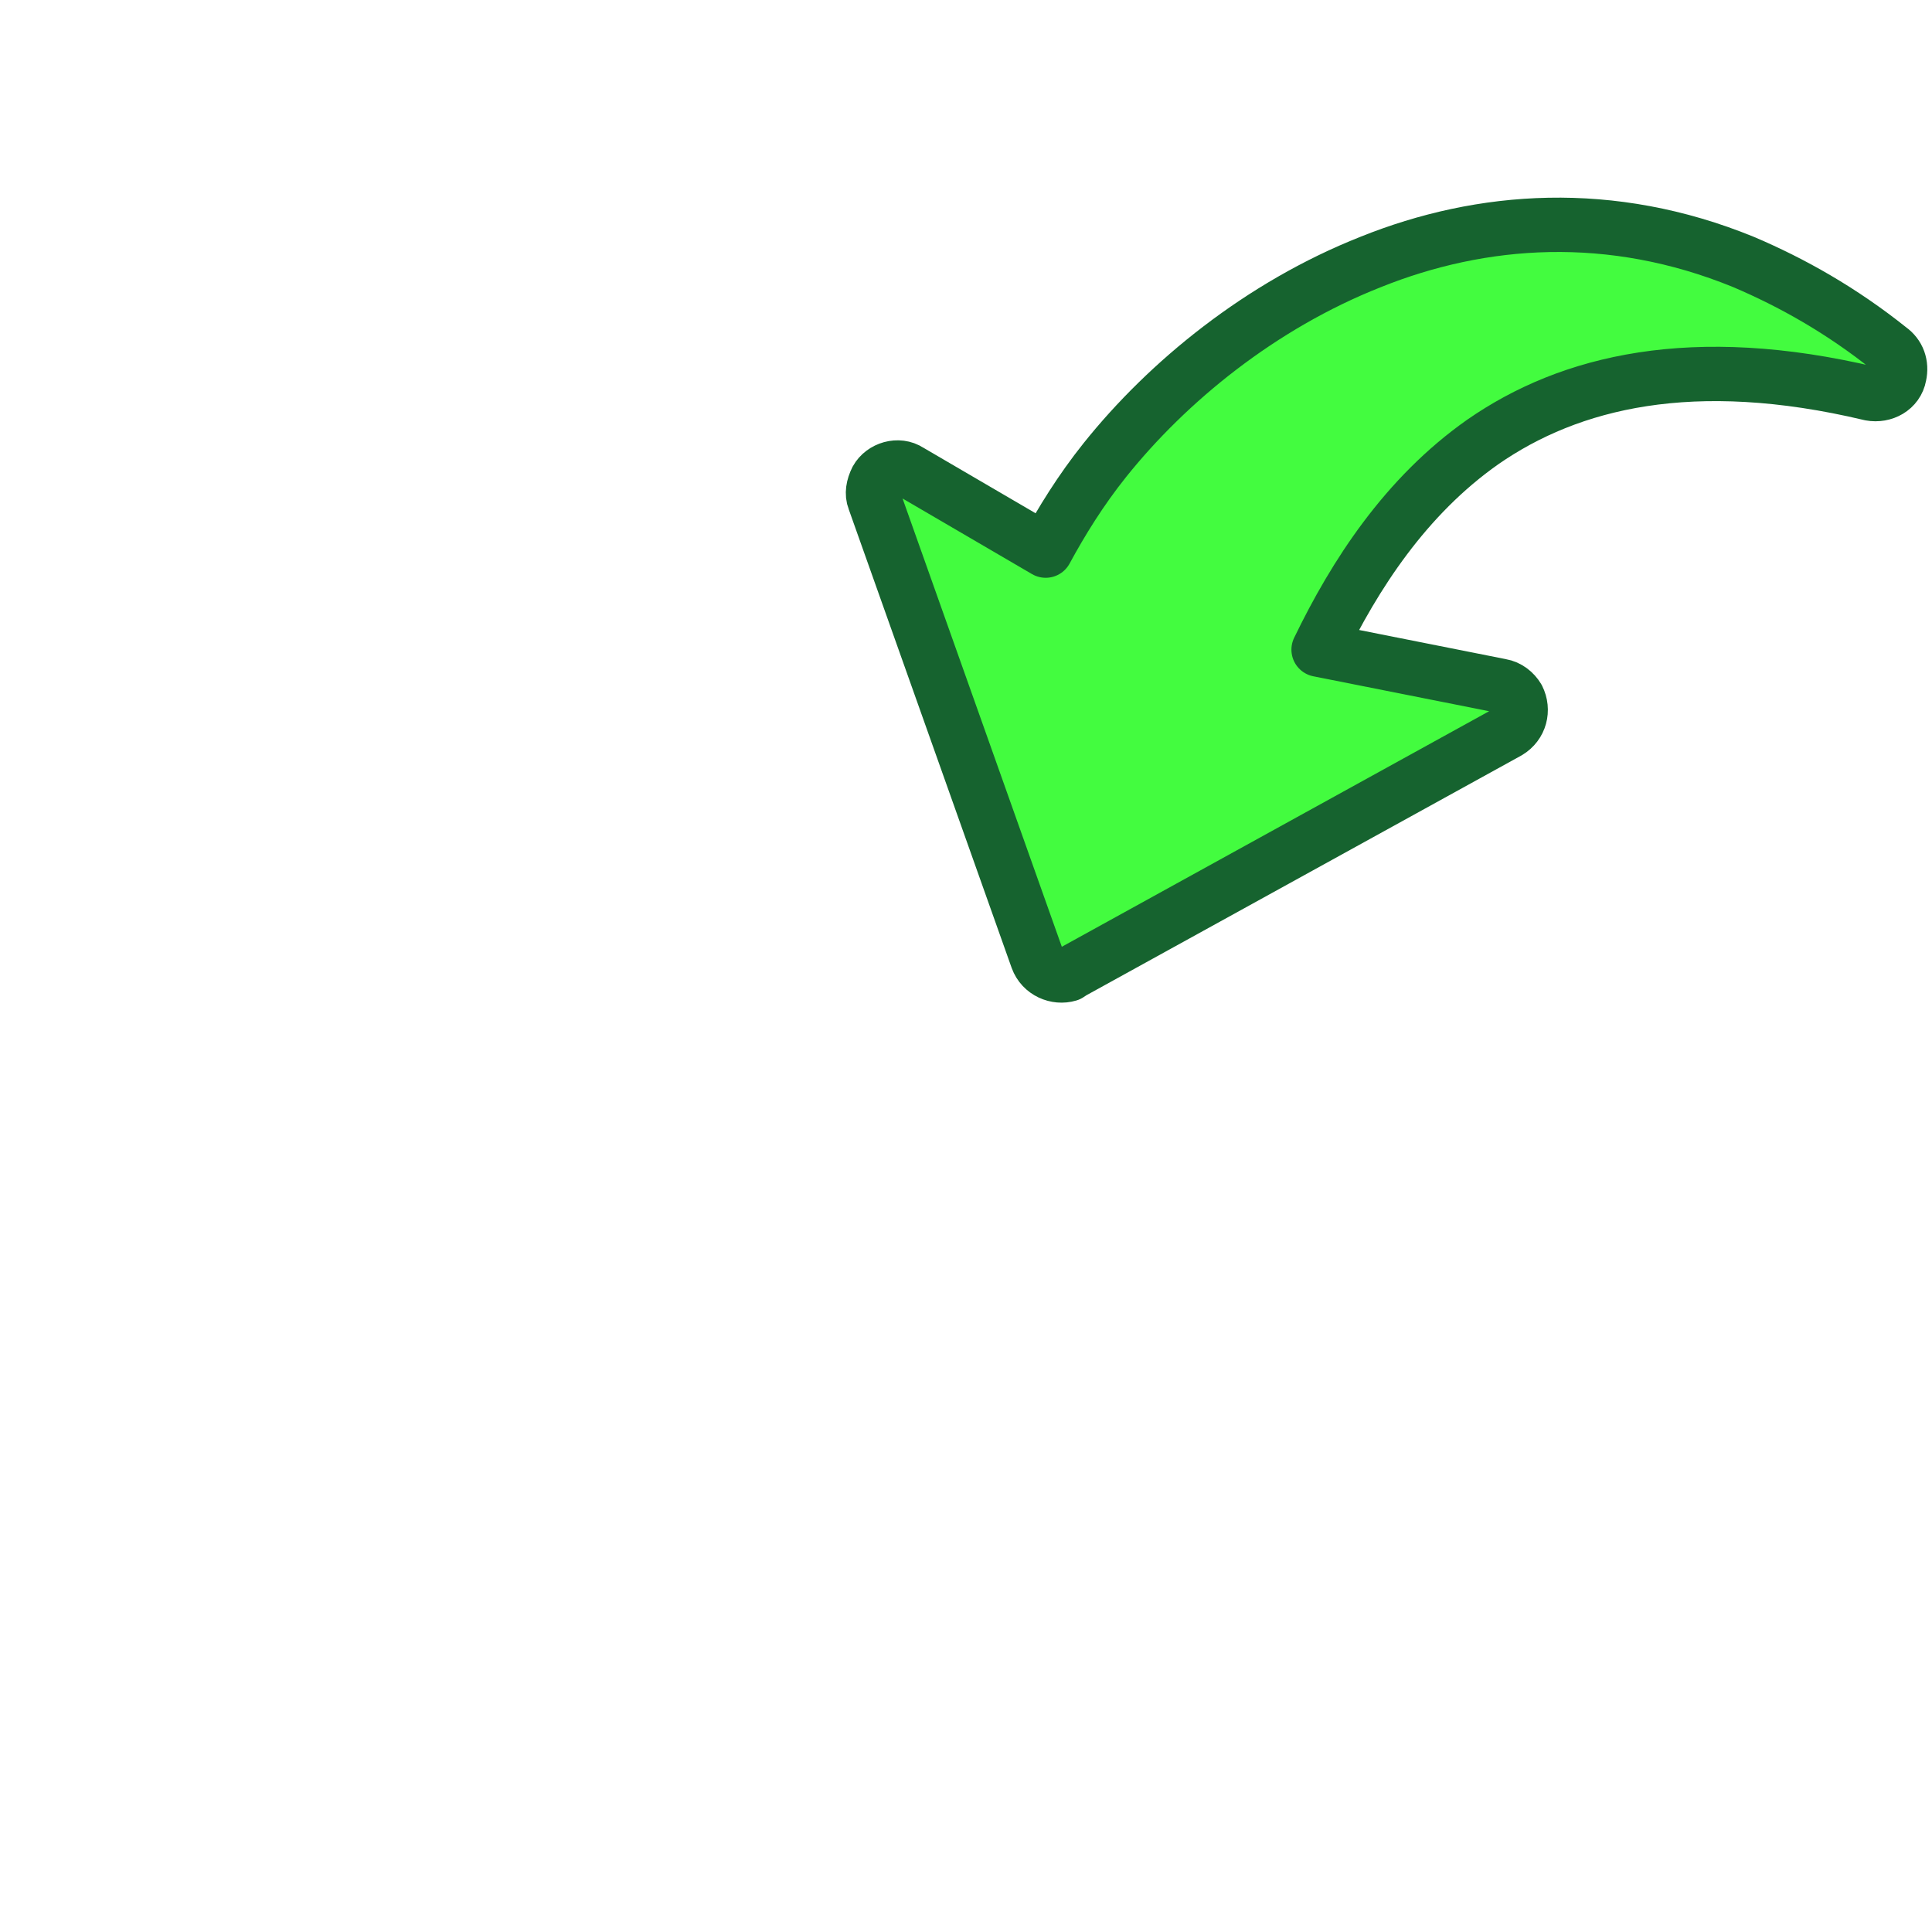
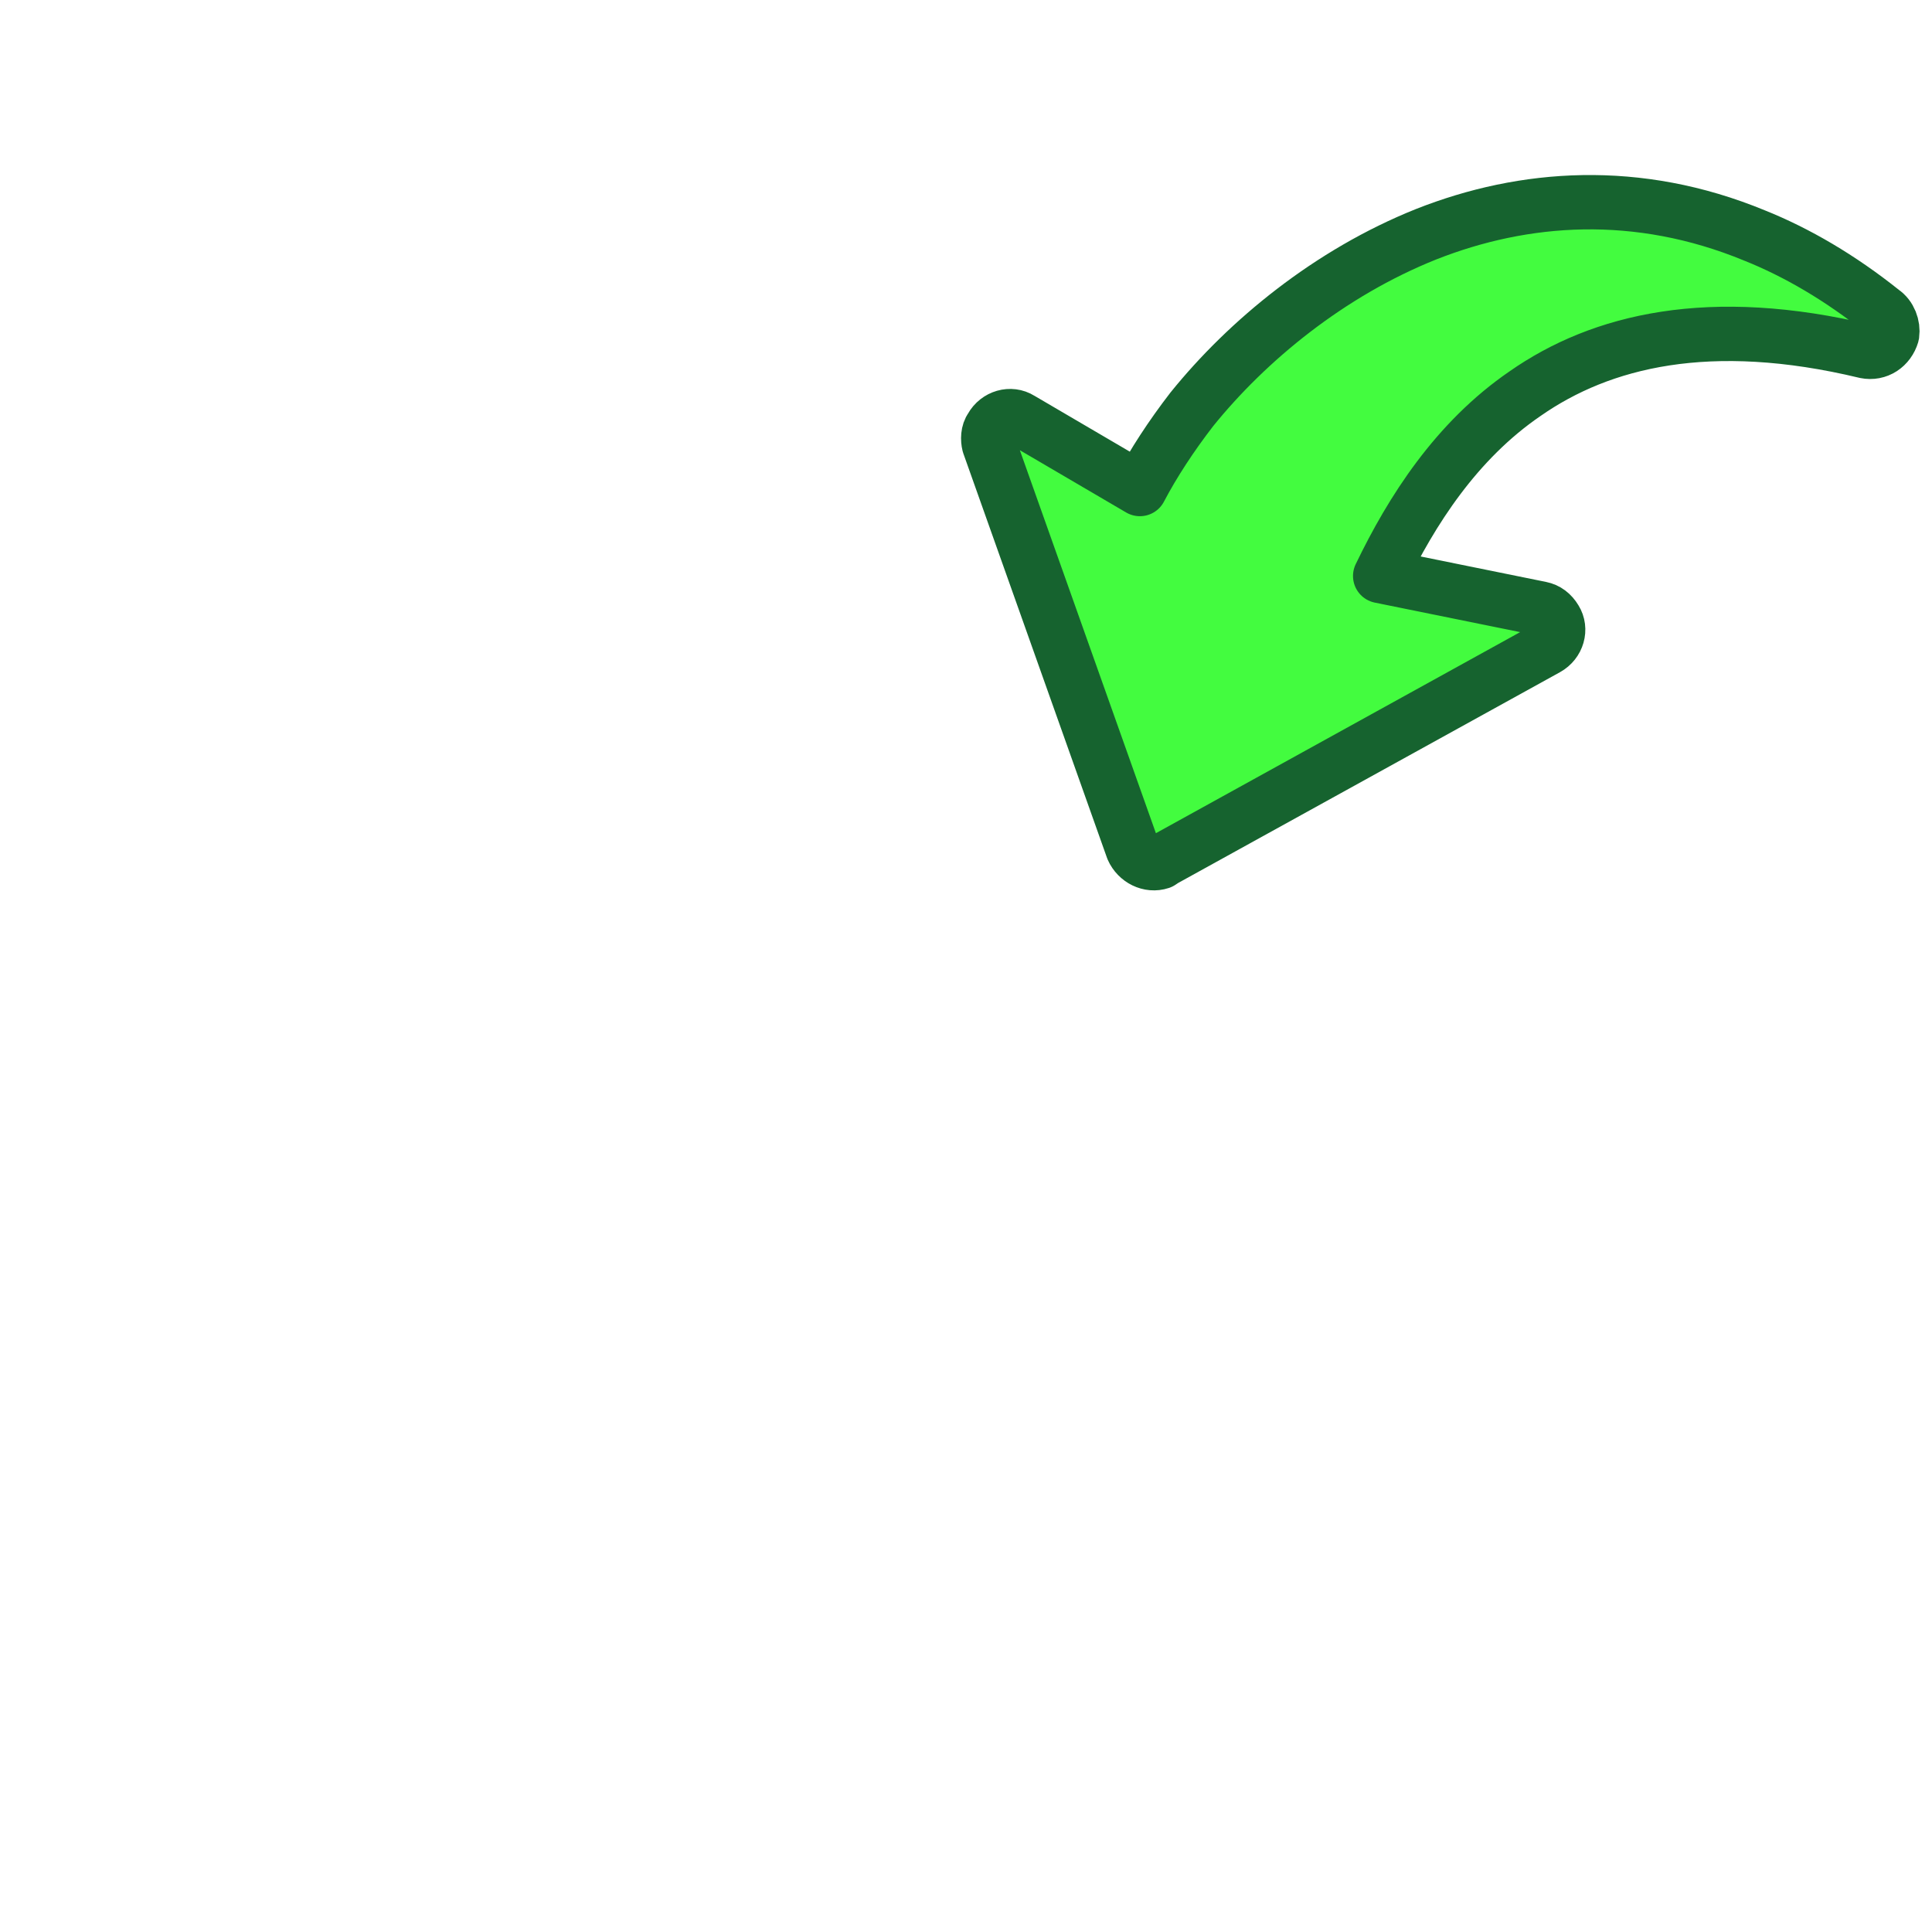
<svg xmlns="http://www.w3.org/2000/svg" viewBox="0 0 16 16">
-   <path d="M 10.92 5.38 L 12.43 5.68 C 12.49 5.69 12.54 5.73 12.57 5.78 C 12.62 5.88 12.59 6.0 12.49 6.06 L 8.88 8.05 L 8.85 8.07 C 8.75 8.1 8.63 8.05 8.59 7.94 L 7.24 4.14 C 7.22 4.09 7.23 4.03 7.26 3.97 C 7.31 3.88 7.44 3.84 7.53 3.9 L 8.66 4.56 C 8.79 4.32 8.95 4.06 9.15 3.81 C 9.67 3.16 10.44 2.53 11.35 2.17 C 12.27 1.8 13.34 1.72 14.44 2.17 C 14.84 2.34 15.25 2.57 15.65 2.89 C 15.72 2.94 15.75 3.02 15.73 3.11 C 15.71 3.22 15.6 3.28 15.49 3.26 C 14.02 2.91 13.0 3.16 12.28 3.66 C 11.64 4.11 11.22 4.76 10.92 5.38 Z" fill="#43fc3f" stroke="#16632f" stroke-width="0.45" stroke-linejoin="round" />
+   <path d="M 11.43 4.77 L 12.76 5.04 C 12.81 5.05 12.85 5.08 12.88 5.13 C 12.93 5.21 12.9 5.32 12.81 5.37 L 9.64 7.12 L 9.61 7.14 C 9.52 7.17 9.42 7.12 9.38 7.03 L 8.19 3.68 C 8.18 3.64 8.18 3.58 8.21 3.54 C 8.26 3.45 8.37 3.42 8.45 3.47 L 9.44 4.05 C 9.55 3.84 9.7 3.61 9.87 3.39 C 10.33 2.82 11.01 2.26 11.81 1.94 C 12.62 1.62 13.56 1.55 14.53 1.95 C 14.88 2.09 15.24 2.3 15.59 2.58 C 15.65 2.62 15.68 2.7 15.67 2.77 C 15.64 2.87 15.55 2.93 15.45 2.91 C 14.16 2.6 13.26 2.82 12.63 3.26 C 12.06 3.65 11.69 4.23 11.43 4.77 Z" fill="#43fc3f" stroke="#16632f" stroke-width="0.45" stroke-linejoin="round" />
</svg>
